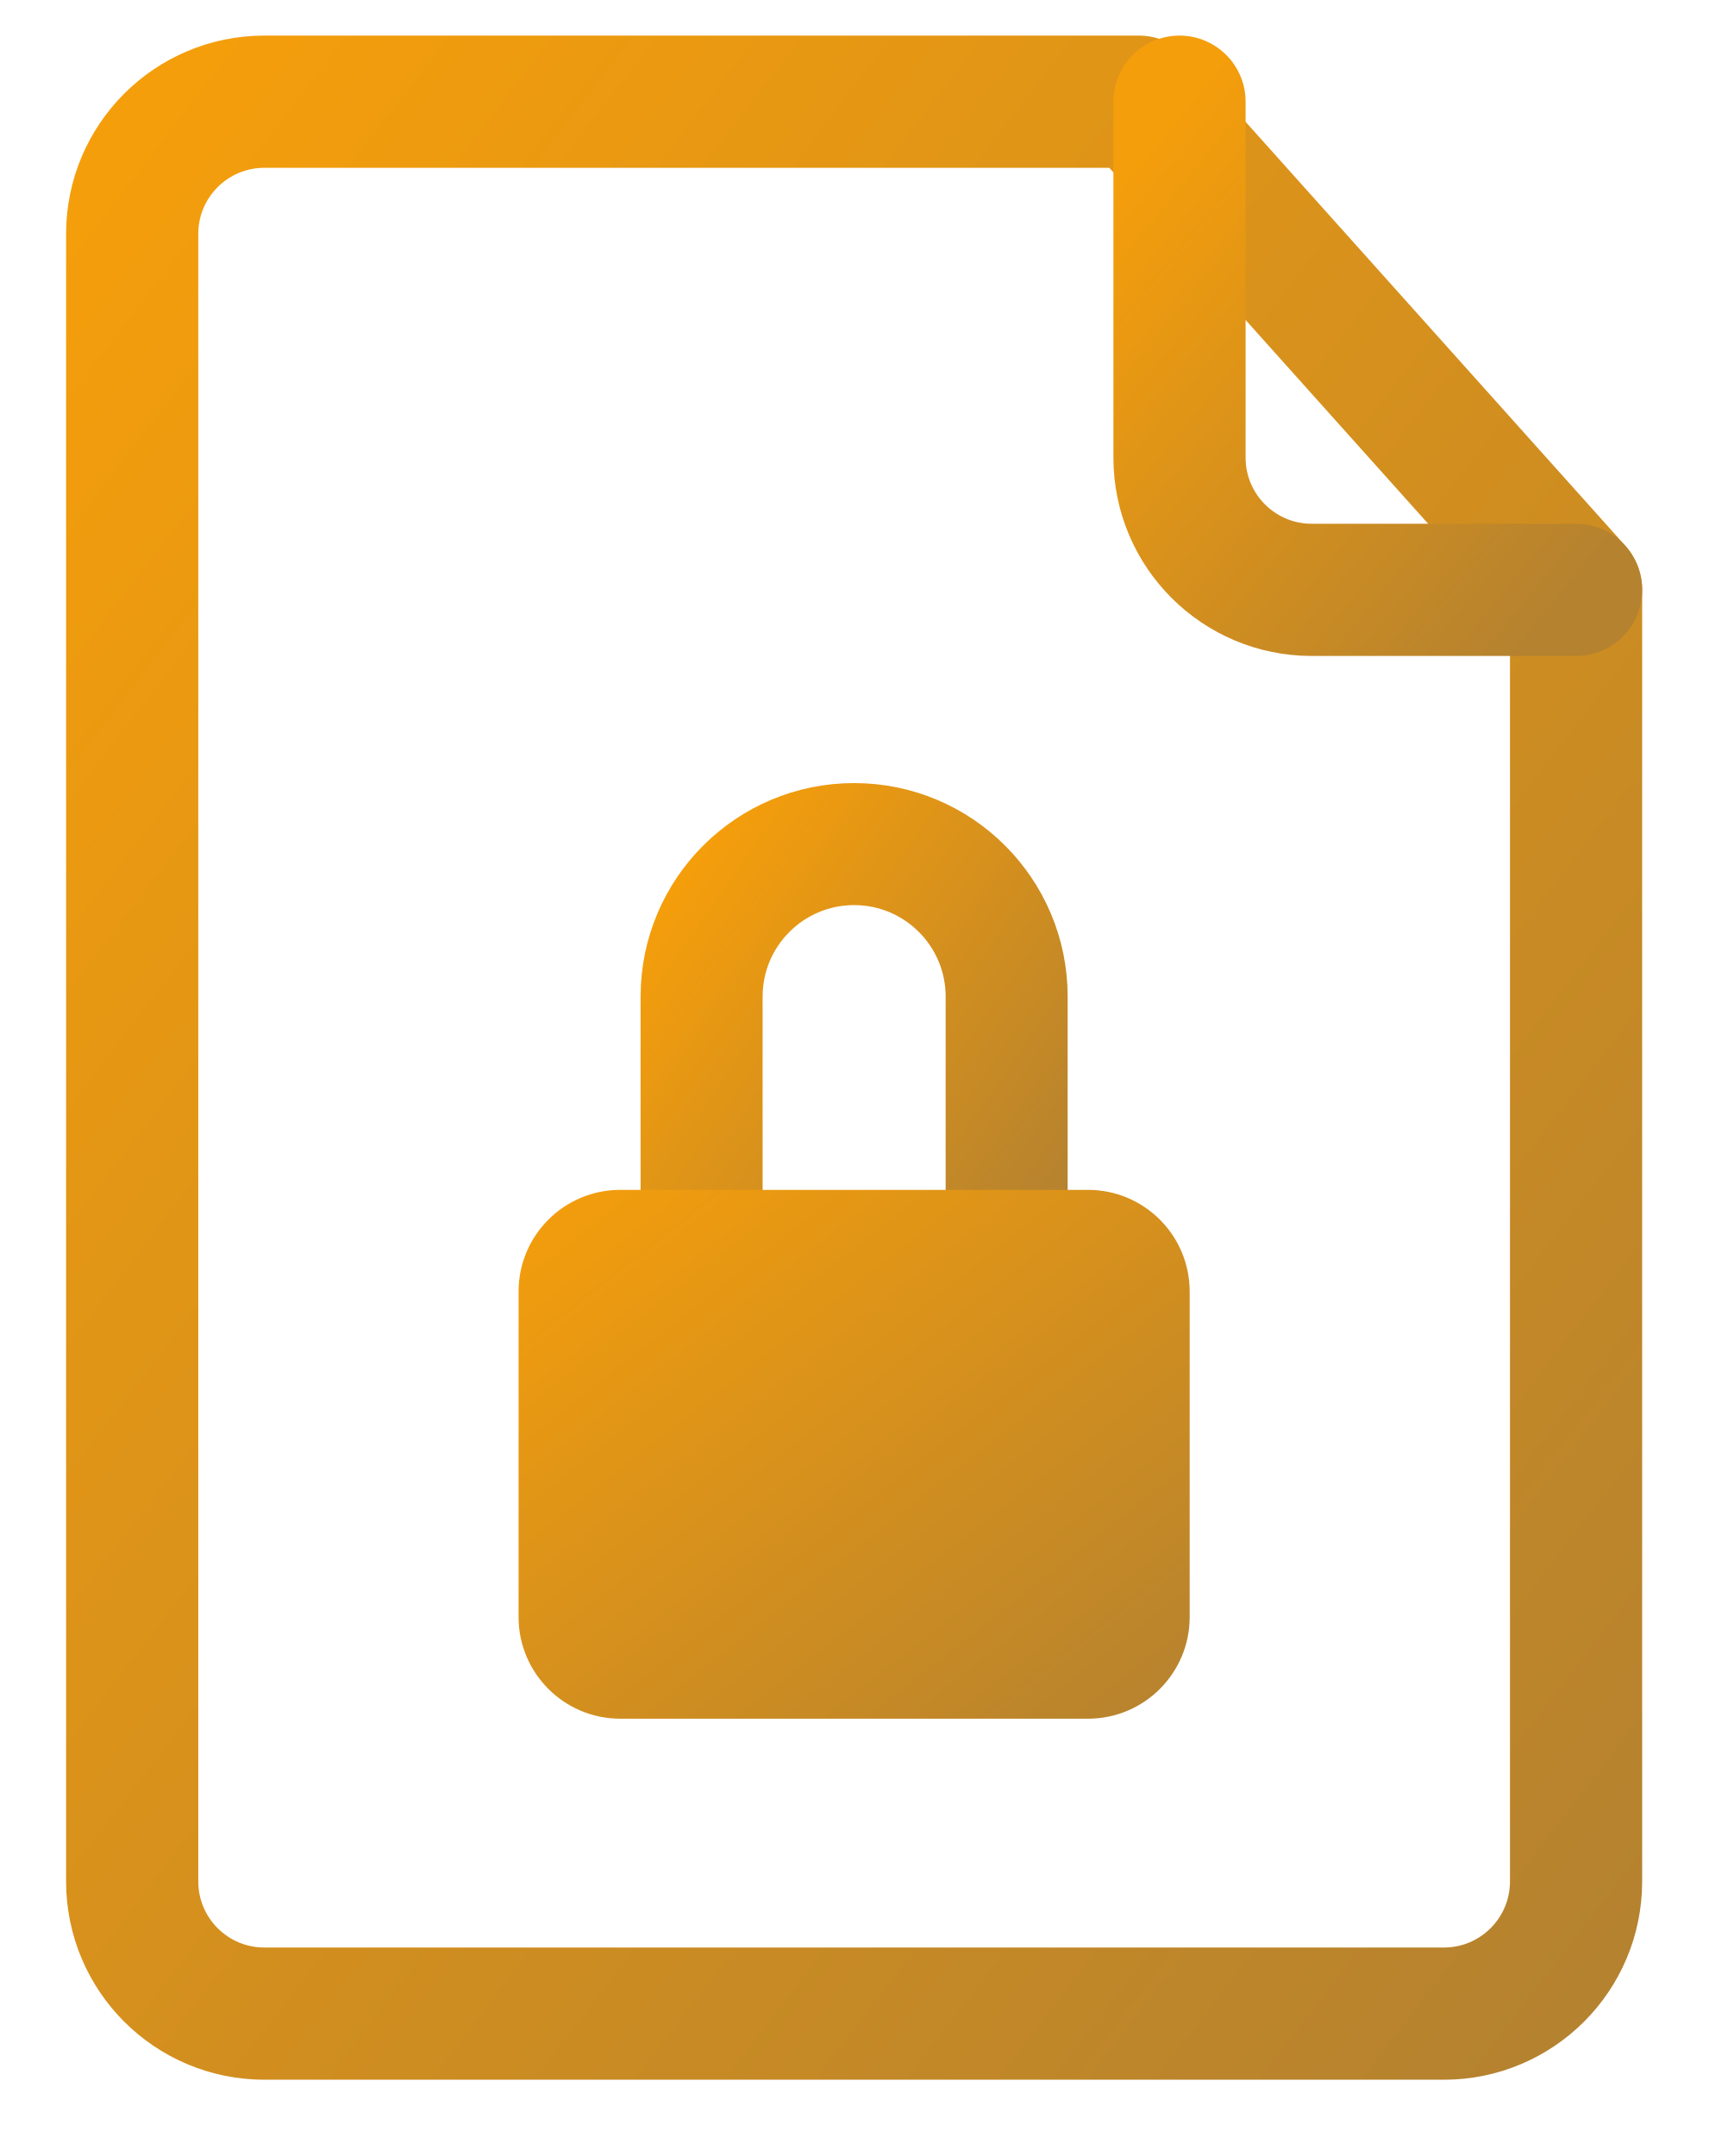
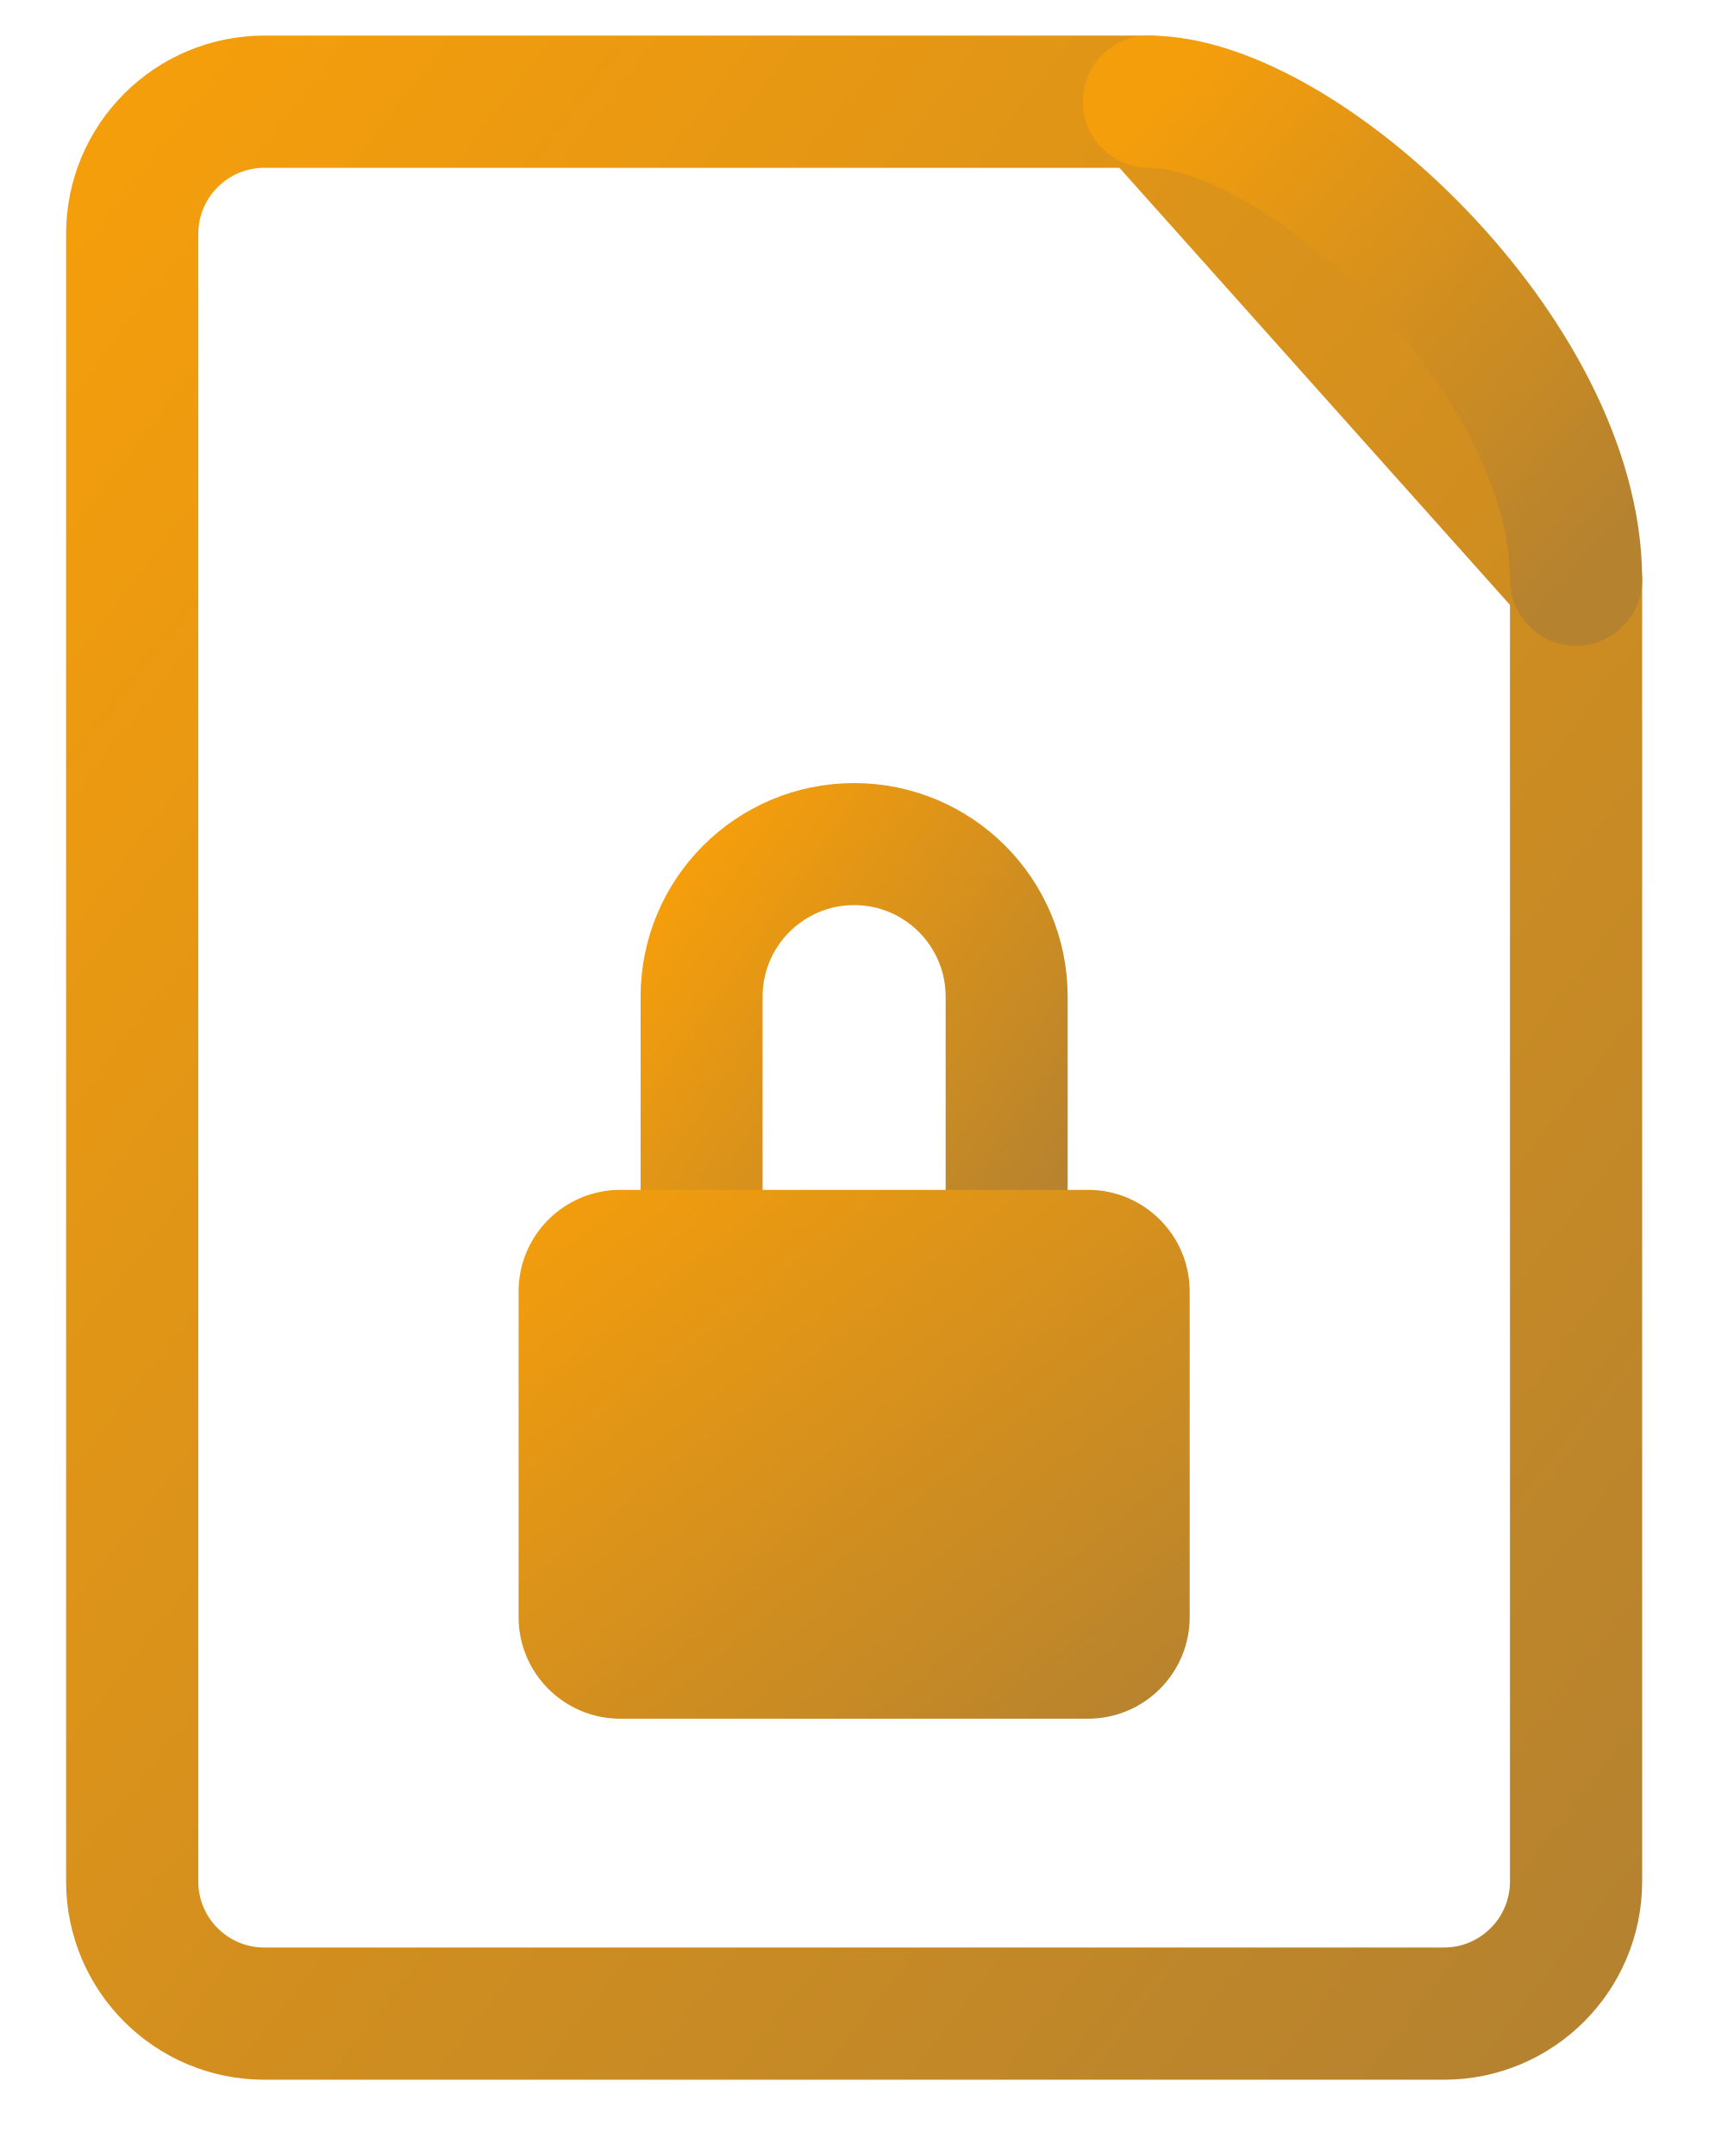
<svg xmlns="http://www.w3.org/2000/svg" viewBox="44 24 168 212">
  <defs>
    <linearGradient id="g" x1="0%" y1="0%" x2="100%" y2="100%">
      <stop offset="0%" stop-color="#f59e0b" />
      <stop offset="100%" stop-color="#b5822f" />
    </linearGradient>
  </defs>
-   <path d="M156,34 H70 A13,13 0 0 0 57,47 V209 A13,13 0 0 0 70,222 H186 A13,13 0 0 0 199,209 V82 Z" fill="none" stroke="url(#g)" stroke-width="13" stroke-linecap="round" stroke-linejoin="round" />
-   <path d="M199,82 H173 A13,13 0 0 1 160,69 V34" fill="none" stroke="url(#g)" stroke-width="13" stroke-linecap="round" stroke-linejoin="round" />
+   <path d="M157,34 H70 A13,13 0 0 0 57,47 V209 A13,13 0 0 0 70,222 H186 A13,13 0 0 0 199,209 V81 Z" fill="none" stroke="url(#g)" stroke-width="13" stroke-linecap="round" stroke-linejoin="round" />
+   <path d="M157,34 C172,34 199,59 199,81" fill="none" stroke="url(#g)" stroke-width="13" stroke-linecap="round" />
  <path d="M113,150 V122 A15,15 0 0 1 143,122 V150" fill="none" stroke="url(#g)" stroke-width="12" stroke-linecap="round" />
  <rect x="95" y="141" width="66" height="52" rx="10" fill="url(#g)" />
</svg>
